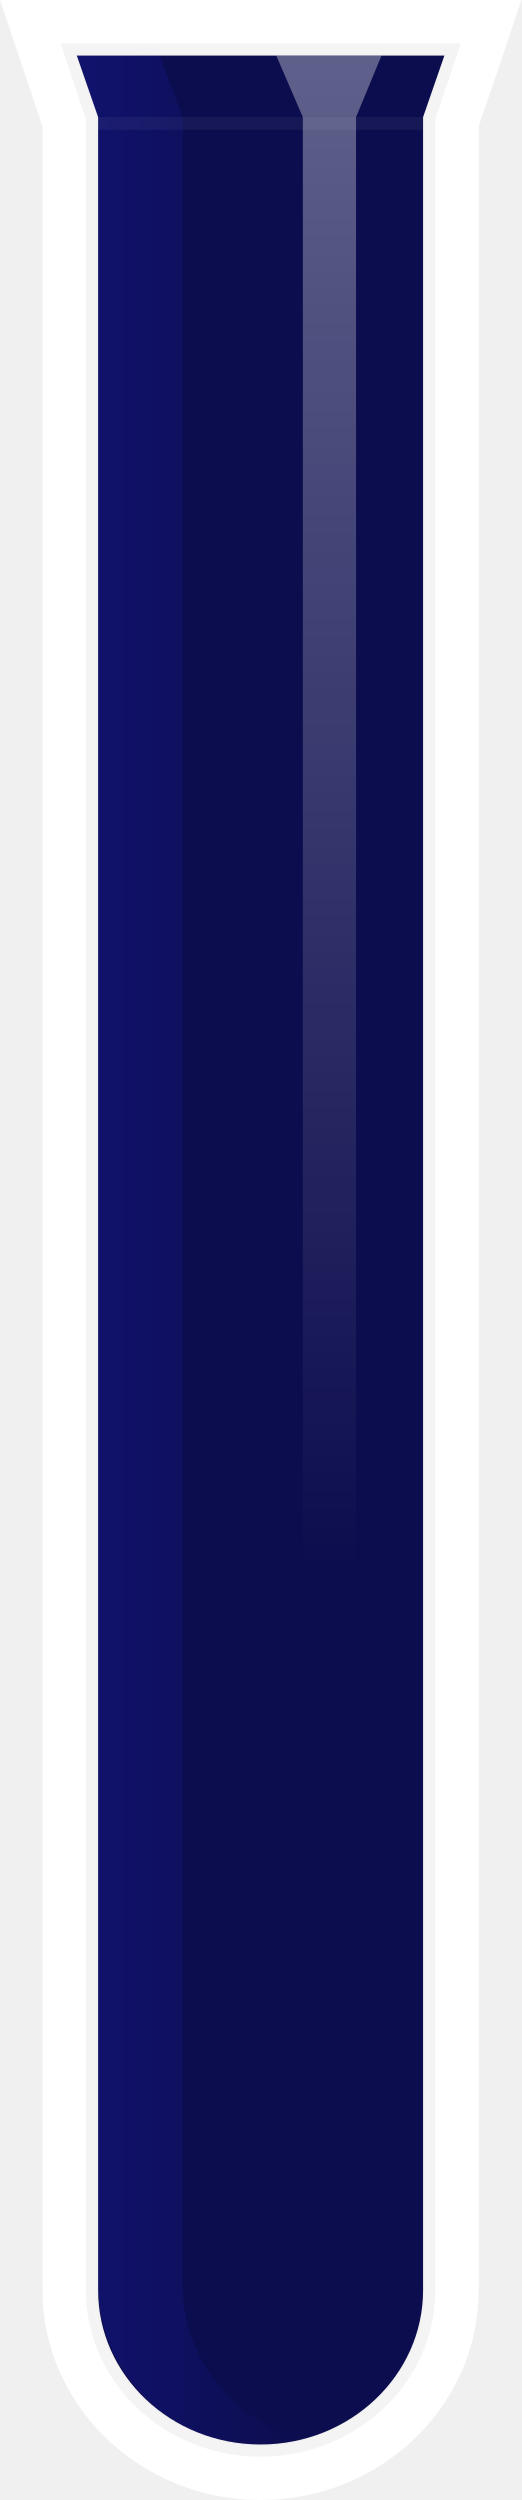
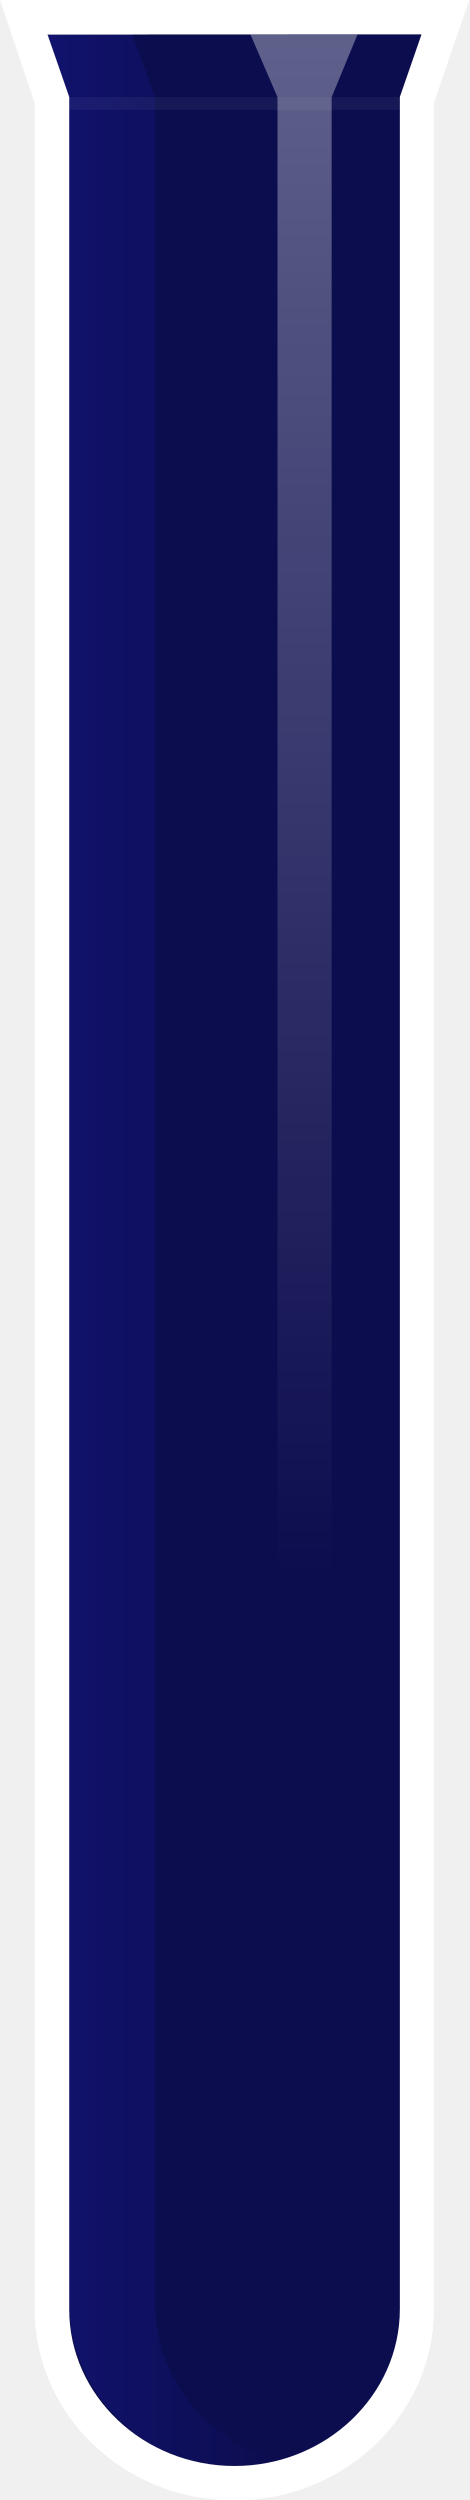
- <svg xmlns="http://www.w3.org/2000/svg" viewBox="0 0 60.18 288.67">
+ <svg xmlns="http://www.w3.org/2000/svg" viewBox="0 0 53.22 283.67">
  <defs>
-     <linearGradient id="linear-gradient" x1="8.87" y1="144.34" x2="34.97" y2="144.34" gradientUnits="userSpaceOnUse">
+     <linearGradient id="linear-gradient" x1="5.39" y1="141.84" x2="31.49" y2="141.84" gradientUnits="userSpaceOnUse">
      <stop offset="0" stop-color="#fff" />
      <stop offset="1" stop-color="#fff" stop-opacity="0" />
    </linearGradient>
-     <linearGradient id="Degradado_sin_nombre_3" x1="37.97" y1="1.13" x2="37.97" y2="180.79" gradientUnits="userSpaceOnUse">
+     <linearGradient id="Degradado_sin_nombre_3" x1="34.49" y1="-1.37" x2="34.49" y2="178.29" gradientUnits="userSpaceOnUse">
      <stop offset="0" stop-color="#fff" stop-opacity="0.7" />
      <stop offset="1" stop-color="#fff" stop-opacity="0" />
    </linearGradient>
  </defs>
  <g style="isolation:isolate">
    <g id="tubo-de-ensayo">
-       <g id="halo">
-         <path d="M53.22,5l-2.95,8.76V264.45c0,10.6-9.05,19.22-20.18,19.22S9.91,275.05,9.91,264.45V13.76L7,5H53.22m7-5H0L2.22,6.6l2.69,8V264.45c0,13.36,11.3,24.22,25.18,24.22s25.18-10.86,25.18-24.22V14.58L58,6.6,60.18,0Z" style="fill:#fff" />
-       </g>
-       <path id="liquido" d="M8.87,6.42l2.46,7.1V264.45c0,9.82,8.41,17.81,18.76,17.81s18.76-8,18.76-17.81V13.52l2.46-7.1Z" style="fill:#000145" />
+       <path id="halo" d="M49.74,2.5l-3,8.76V262c0,10.6-9,19.22-20.18,19.22S6.43,272.55,6.43,262V11.26L3.48,2.5Z" style="fill:none;stroke:#fff;stroke-miterlimit:10;stroke-width:5px" />
+       <path id="liquido" d="M5.39,3.92,7.85,11V262c0,9.82,8.41,17.81,18.76,17.81s18.76-8,18.76-17.81V11l2.46-7.1Z" style="fill:#000145" />
      <g id="cuerpo">
-         <path id="borde" d="M53.22,5l-2.95,8.76V264.45c0,10.6-9.05,19.22-20.18,19.22S9.91,275.05,9.91,264.45V13.76L7,5Z" style="fill:none;stroke:#fff;stroke-miterlimit:10;stroke-width:2.5px;opacity:0.3" />
-         <path id="cuerpo-2" data-name="cuerpo" d="M8.87,6.42l2.46,7.1V264.45c0,9.82,8.41,17.81,18.76,17.81s18.76-8,18.76-17.81V13.52l2.46-7.1Z" style="fill:#fff;opacity:0.05" />
-         <path id="brillo1" d="M21.09,264V13.52L18.44,6.41H8.87l2.46,7.1V264a18.54,18.54,0,0,0,18.76,18.28,19.15,19.15,0,0,0,4.88-.65A18.39,18.39,0,0,1,21.09,264Z" style="mix-blend-mode:overlay;opacity:0.4;fill:url(#linear-gradient)" />
-         <polygon id="brillo2" points="41.11 272.95 34.97 272.95 34.97 13.53 31.9 6.42 44.05 6.42 41.11 13.53 41.11 272.95" style="opacity:0.5;fill:url(#Degradado_sin_nombre_3)" />
-         <rect id="sombra_boquilla" x="11.33" y="13.52" width="37.52" height="1.46" style="fill:#fff;opacity:0.05" />
+         <path id="borde" d="M49.74,2.5l-3,8.76V262c0,10.6-9,19.22-20.18,19.22S6.43,272.55,6.43,262V11.26L3.48,2.5Z" style="fill:none;stroke:#fff;stroke-miterlimit:10;stroke-width:2.5px;opacity:0.3" />
+         <path id="cuerpo-2" data-name="cuerpo" d="M5.39,3.92,7.85,11V262c0,9.82,8.41,17.81,18.76,17.81s18.76-8,18.76-17.81V11l2.46-7.1Z" style="fill:#fff;opacity:0.05" />
+         <path id="brillo1" d="M17.61,261.48V11L15,3.91H5.39L7.85,11V261.48a18.54,18.54,0,0,0,18.76,18.28,19.15,19.15,0,0,0,4.88-.65A18.39,18.39,0,0,1,17.61,261.48Z" style="mix-blend-mode:overlay;opacity:0.4;fill:url(#linear-gradient)" />
+         <polygon id="brillo2" points="37.63 270.45 31.49 270.45 31.49 11.03 28.42 3.92 40.56 3.92 37.63 11.03 37.63 270.45" style="opacity:0.5;fill:url(#Degradado_sin_nombre_3)" />
+         <rect id="sombra_boquilla" x="7.85" y="11.02" width="37.52" height="1.46" style="fill:#fff;opacity:0.05" />
      </g>
    </g>
  </g>
</svg>
